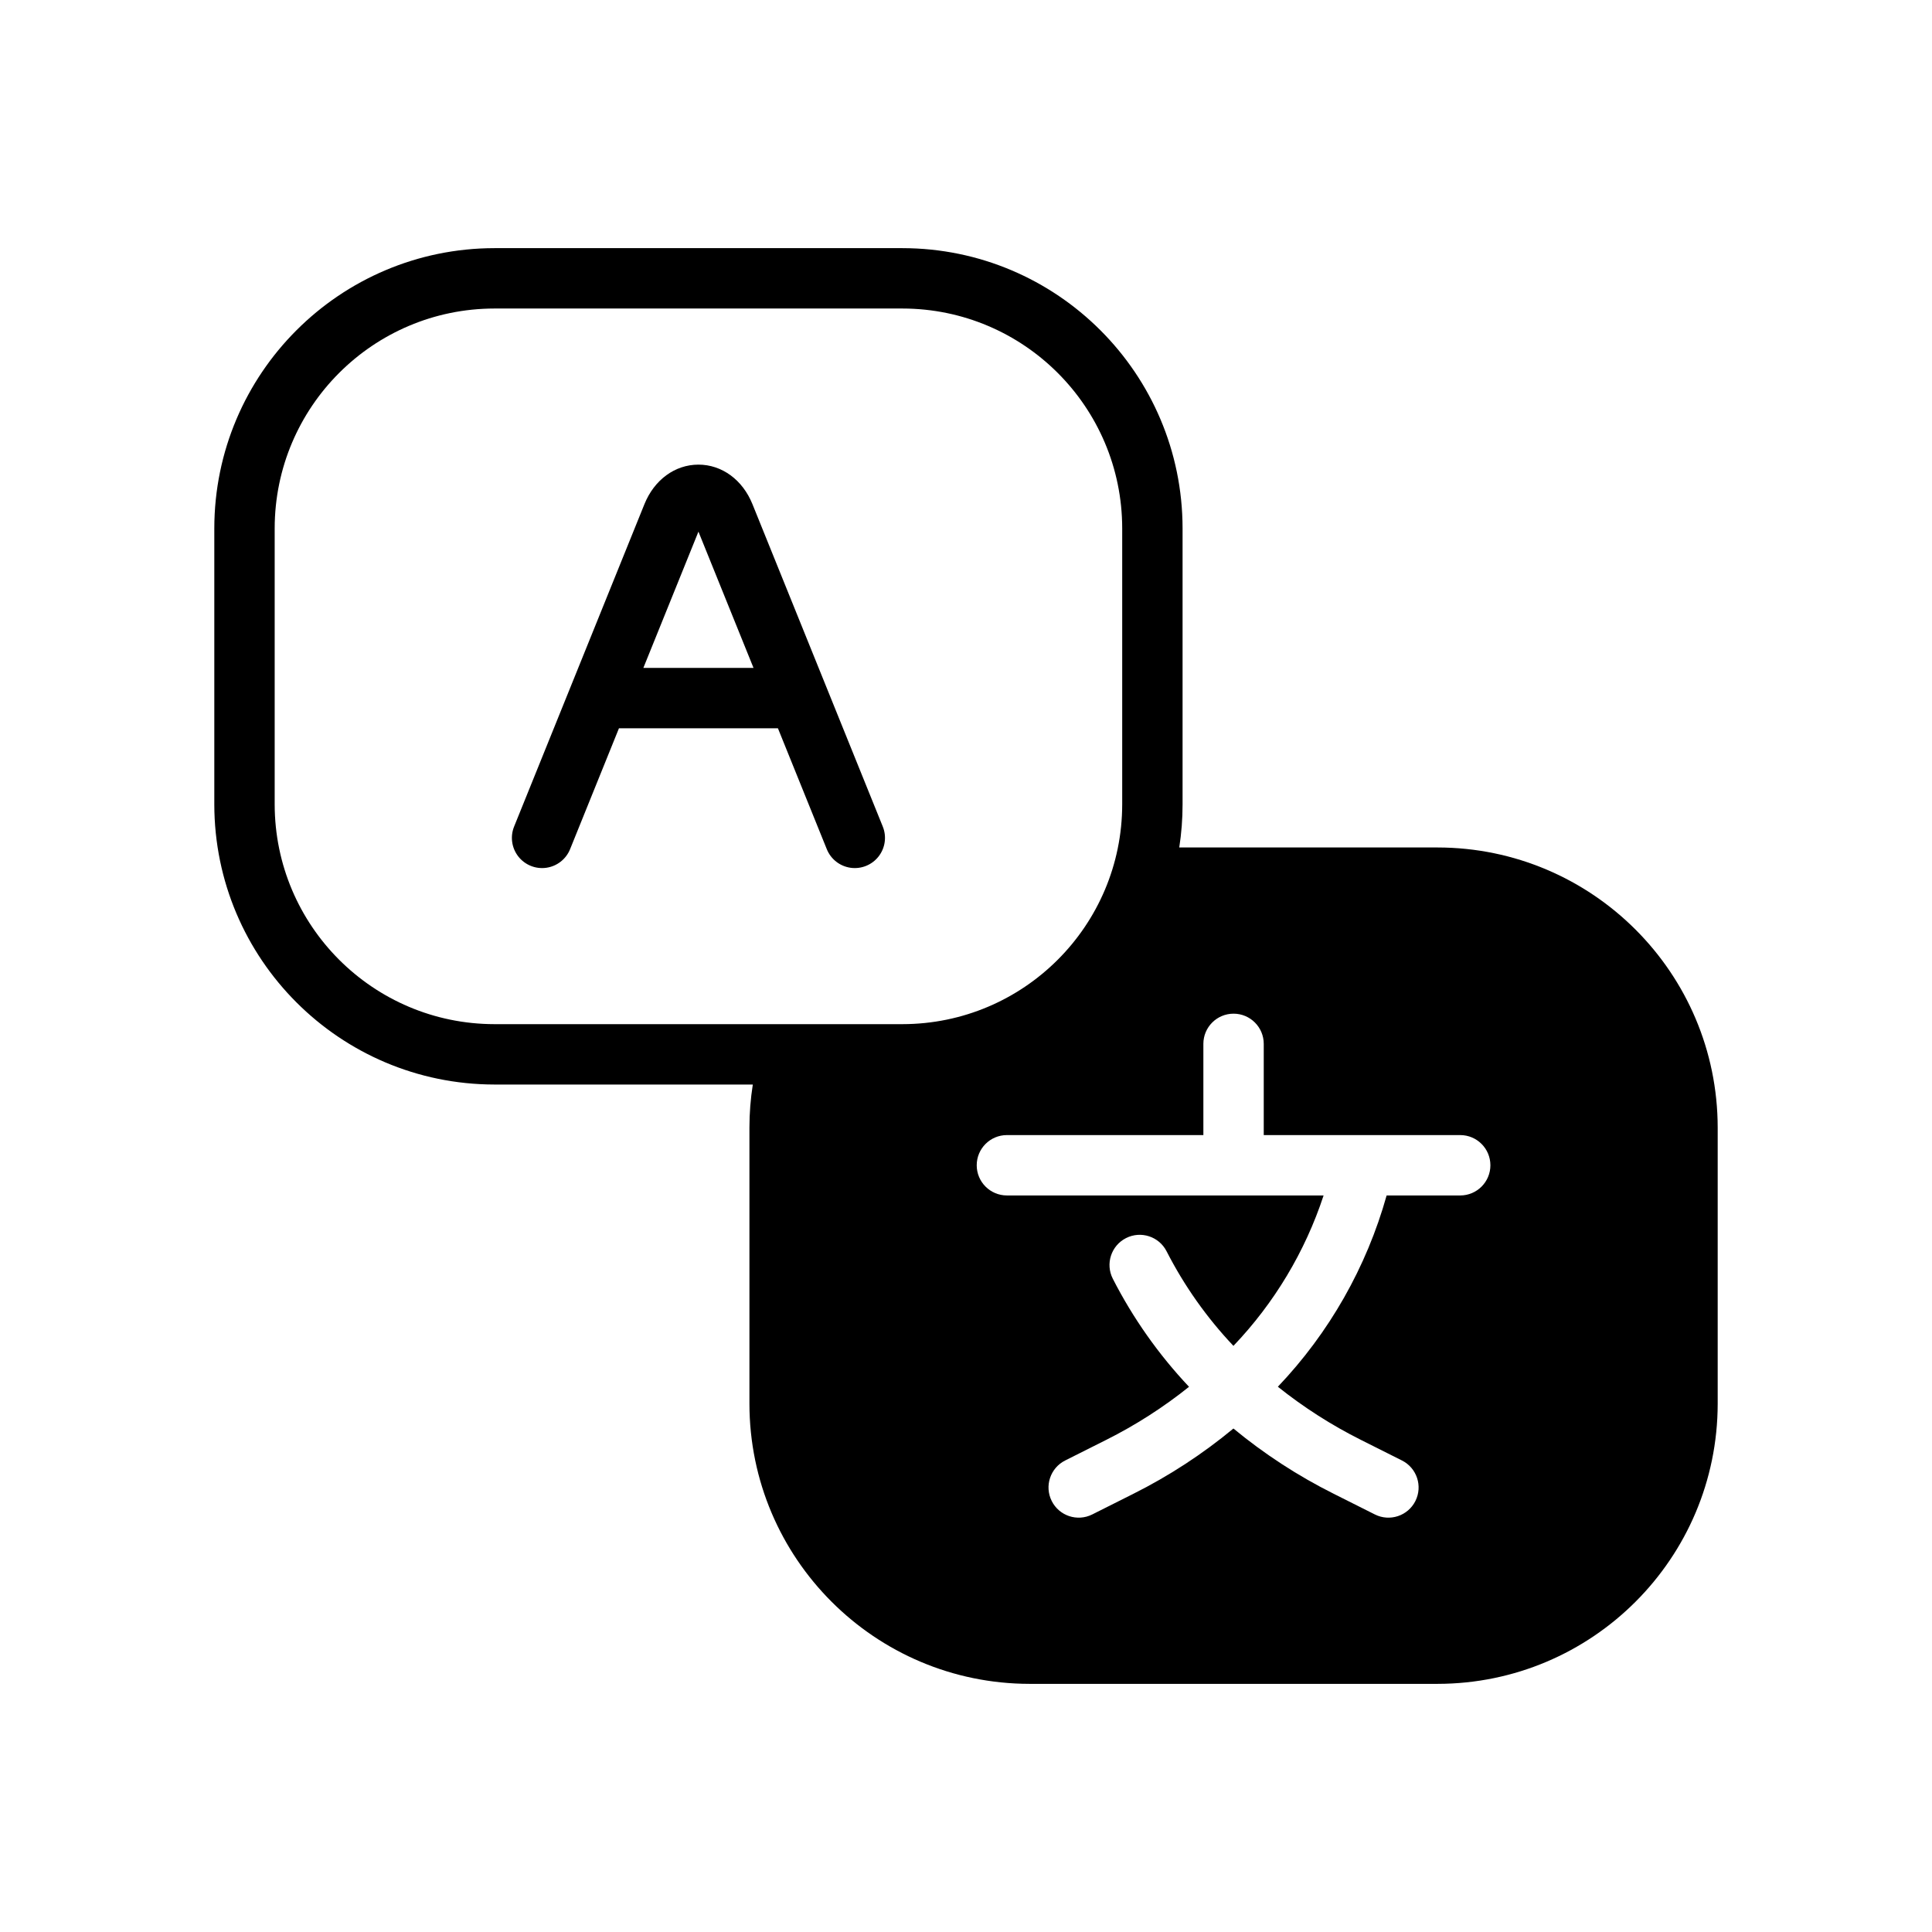
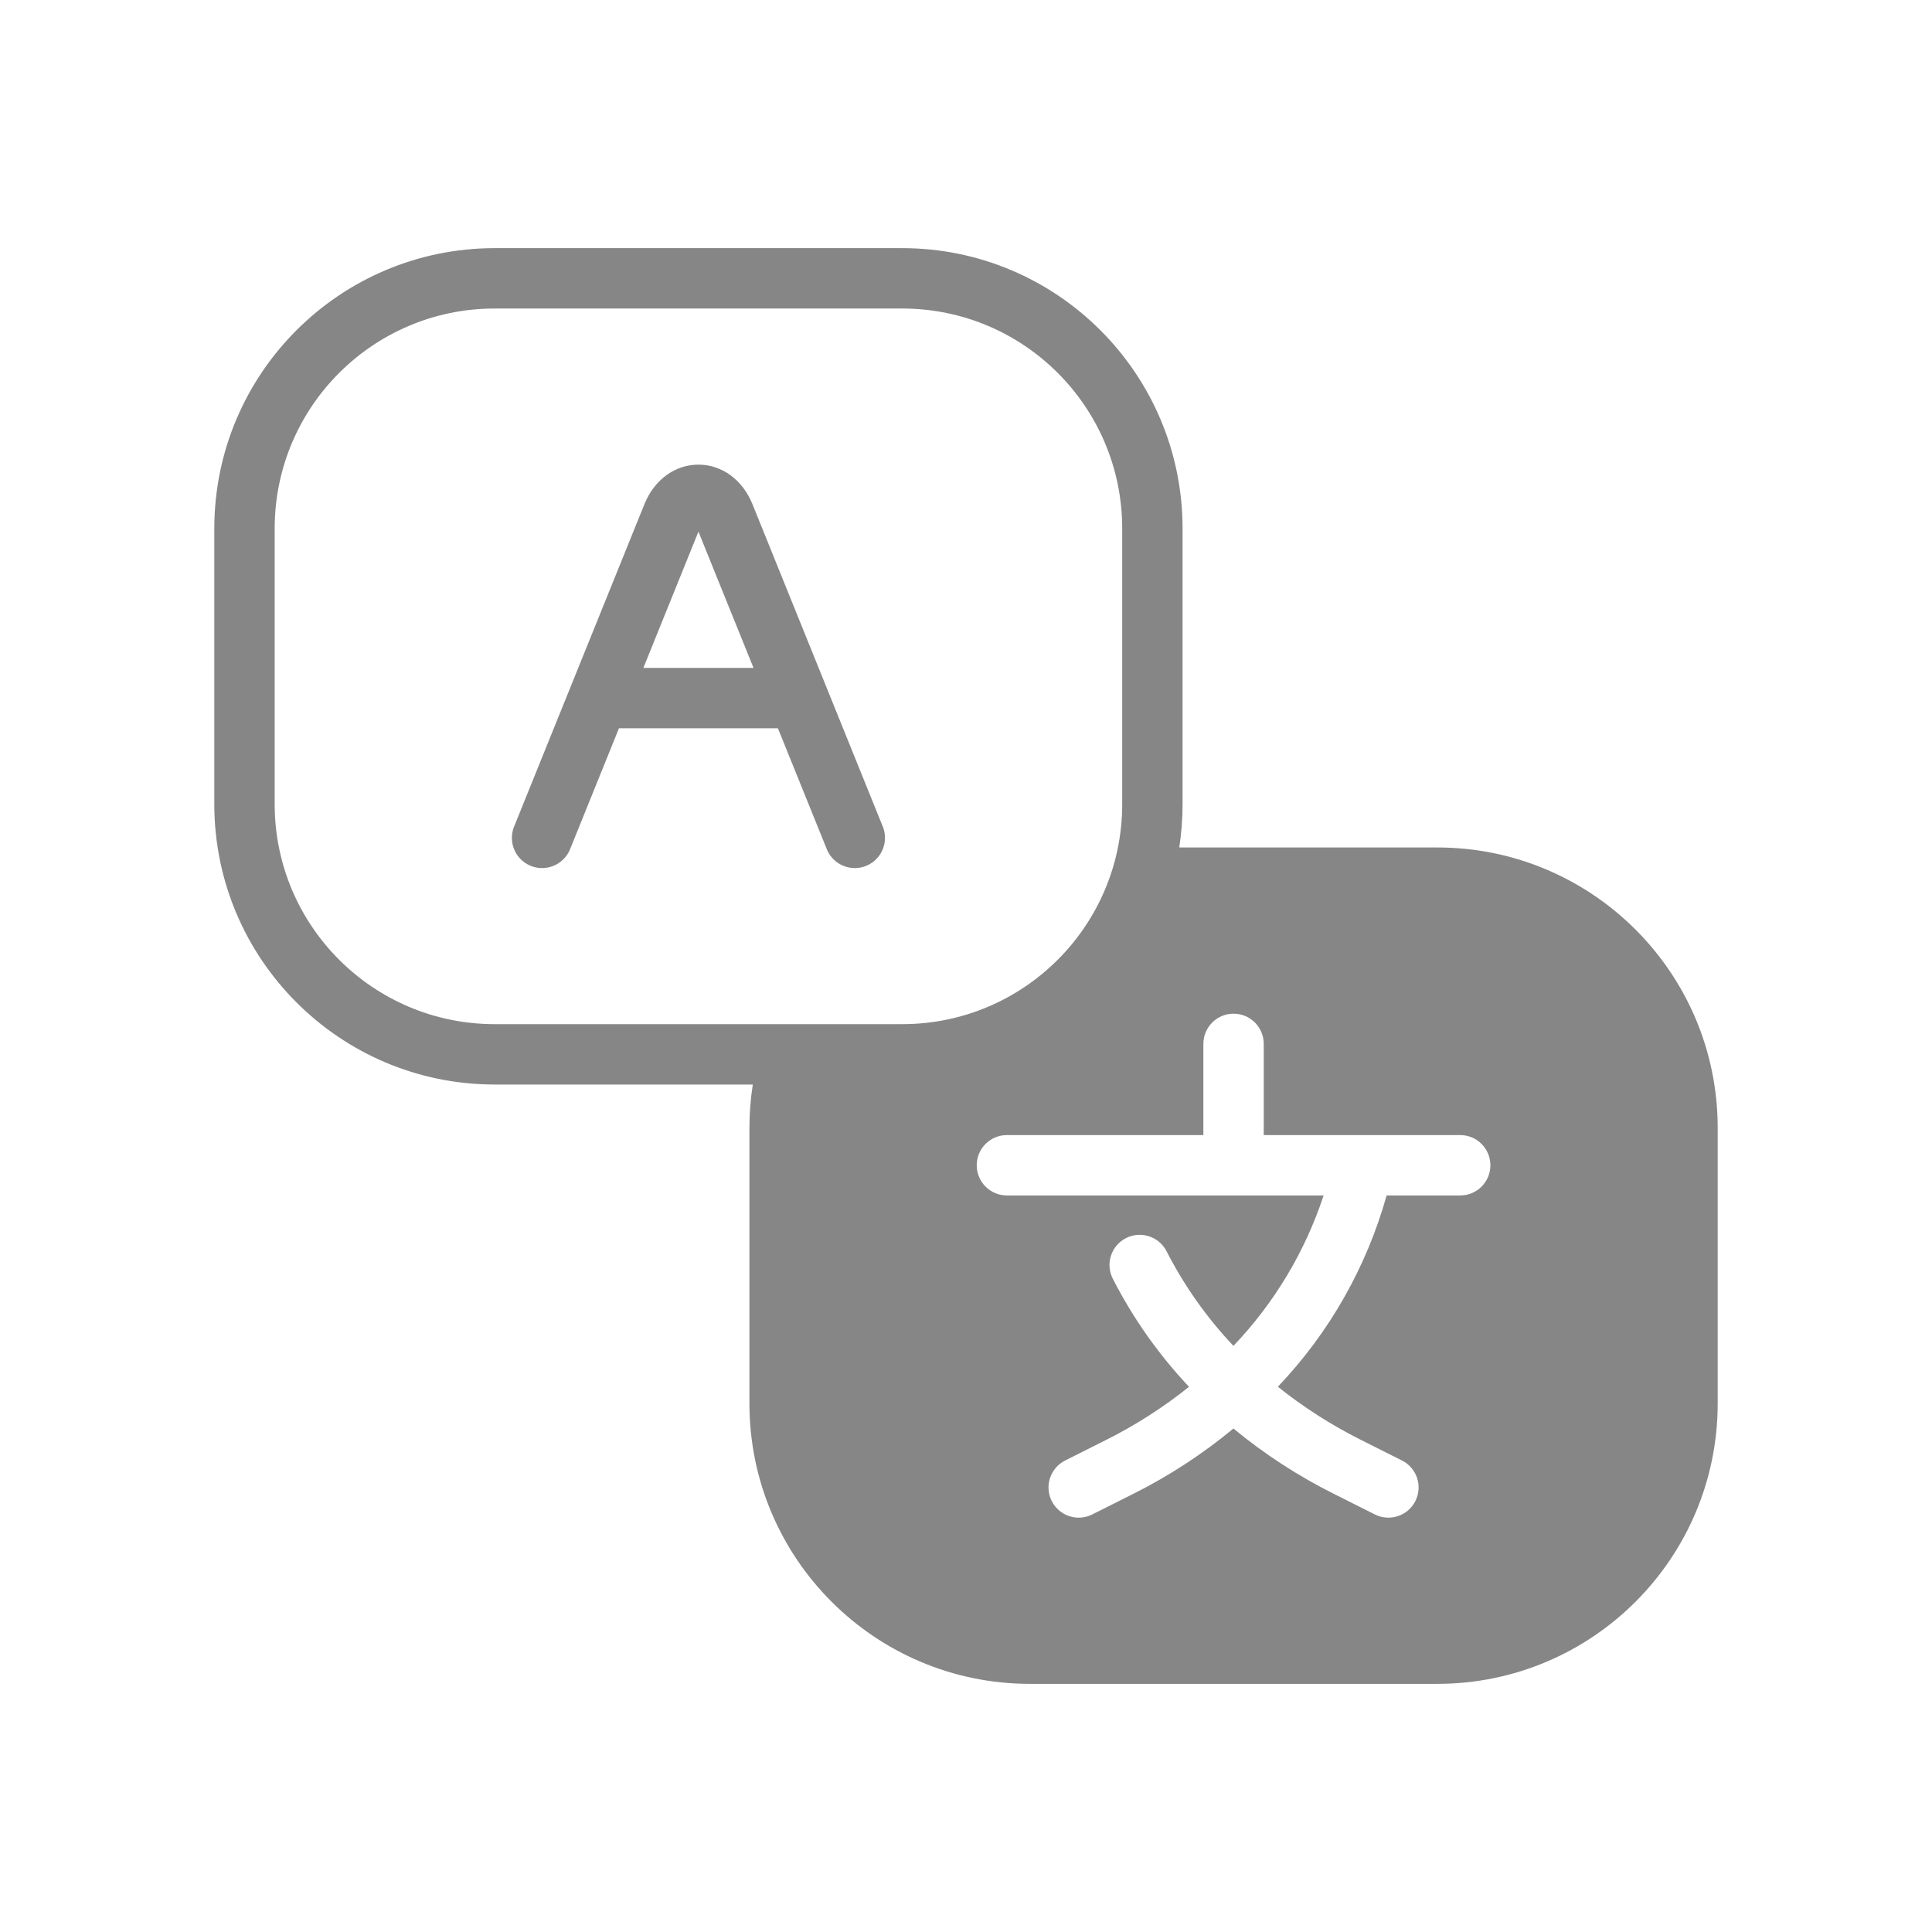
<svg xmlns="http://www.w3.org/2000/svg" viewBox="0 0 512 512">
-   <g id="Language_Setting">
+   <g id="Language_Setting" style="fill:#868686;">
    <path d="M380.971,224.59H312.515a74.486,74.486,0,0,0,.879-11.415V139.997a74.32,74.32,0,0,0-74.236-74.236H131.03a74.32,74.32,0,0,0-74.236,74.236v73.178A74.32,74.32,0,0,0,131.03,287.411h68.472a73.82,73.82,0,0,0-.896,11.415v73.179a74.319,74.319,0,0,0,74.235,74.235h108.13a74.319,74.319,0,0,0,74.235-74.235V298.825A74.319,74.319,0,0,0,380.971,224.59ZM72.794,213.175V139.997A58.302,58.302,0,0,1,131.03,81.761H239.159a58.302,58.302,0,0,1,58.236,58.236v73.178a58.301,58.301,0,0,1-58.236,58.236H131.03A58.302,58.302,0,0,1,72.794,213.175ZM386.971,316.809h-19.5a120.722,120.722,0,0,1-28.823,50.691,124.523,124.523,0,0,0,22.002,14.08l10.884,5.465a8,8,0,1,1-7.18,14.299l-10.884-5.465A140.143,140.143,0,0,1,326.87,378.571a139.381,139.381,0,0,1-26.529,17.308l-10.883,5.465a8,8,0,0,1-7.18-14.299l10.883-5.465a123.73,123.73,0,0,0,21.943-14.064,123.957,123.957,0,0,1-20.202-28.644,8,8,0,1,1,14.256-7.265,107.983,107.983,0,0,0,17.714,25.062,105.445,105.445,0,0,0,23.895-39.861H266.841a8,8,0,0,1,0-16h52.065V276.635a8,8,0,0,1,16,0v24.174h52.064a8,8,0,0,1,0,16Z" />
    <path d="M199.407,133.608c-2.612-6.461-8.097-10.476-14.313-10.476s-11.701,4.014-14.313,10.476l-34.535,85.432a8,8,0,1,0,14.834,5.996l12.947-32.029H206.161l12.947,32.029a8,8,0,1,0,14.834-5.996Zm-28.912,43.399,14.599-36.115,14.599,36.115Z" />
  </g>
</svg>
